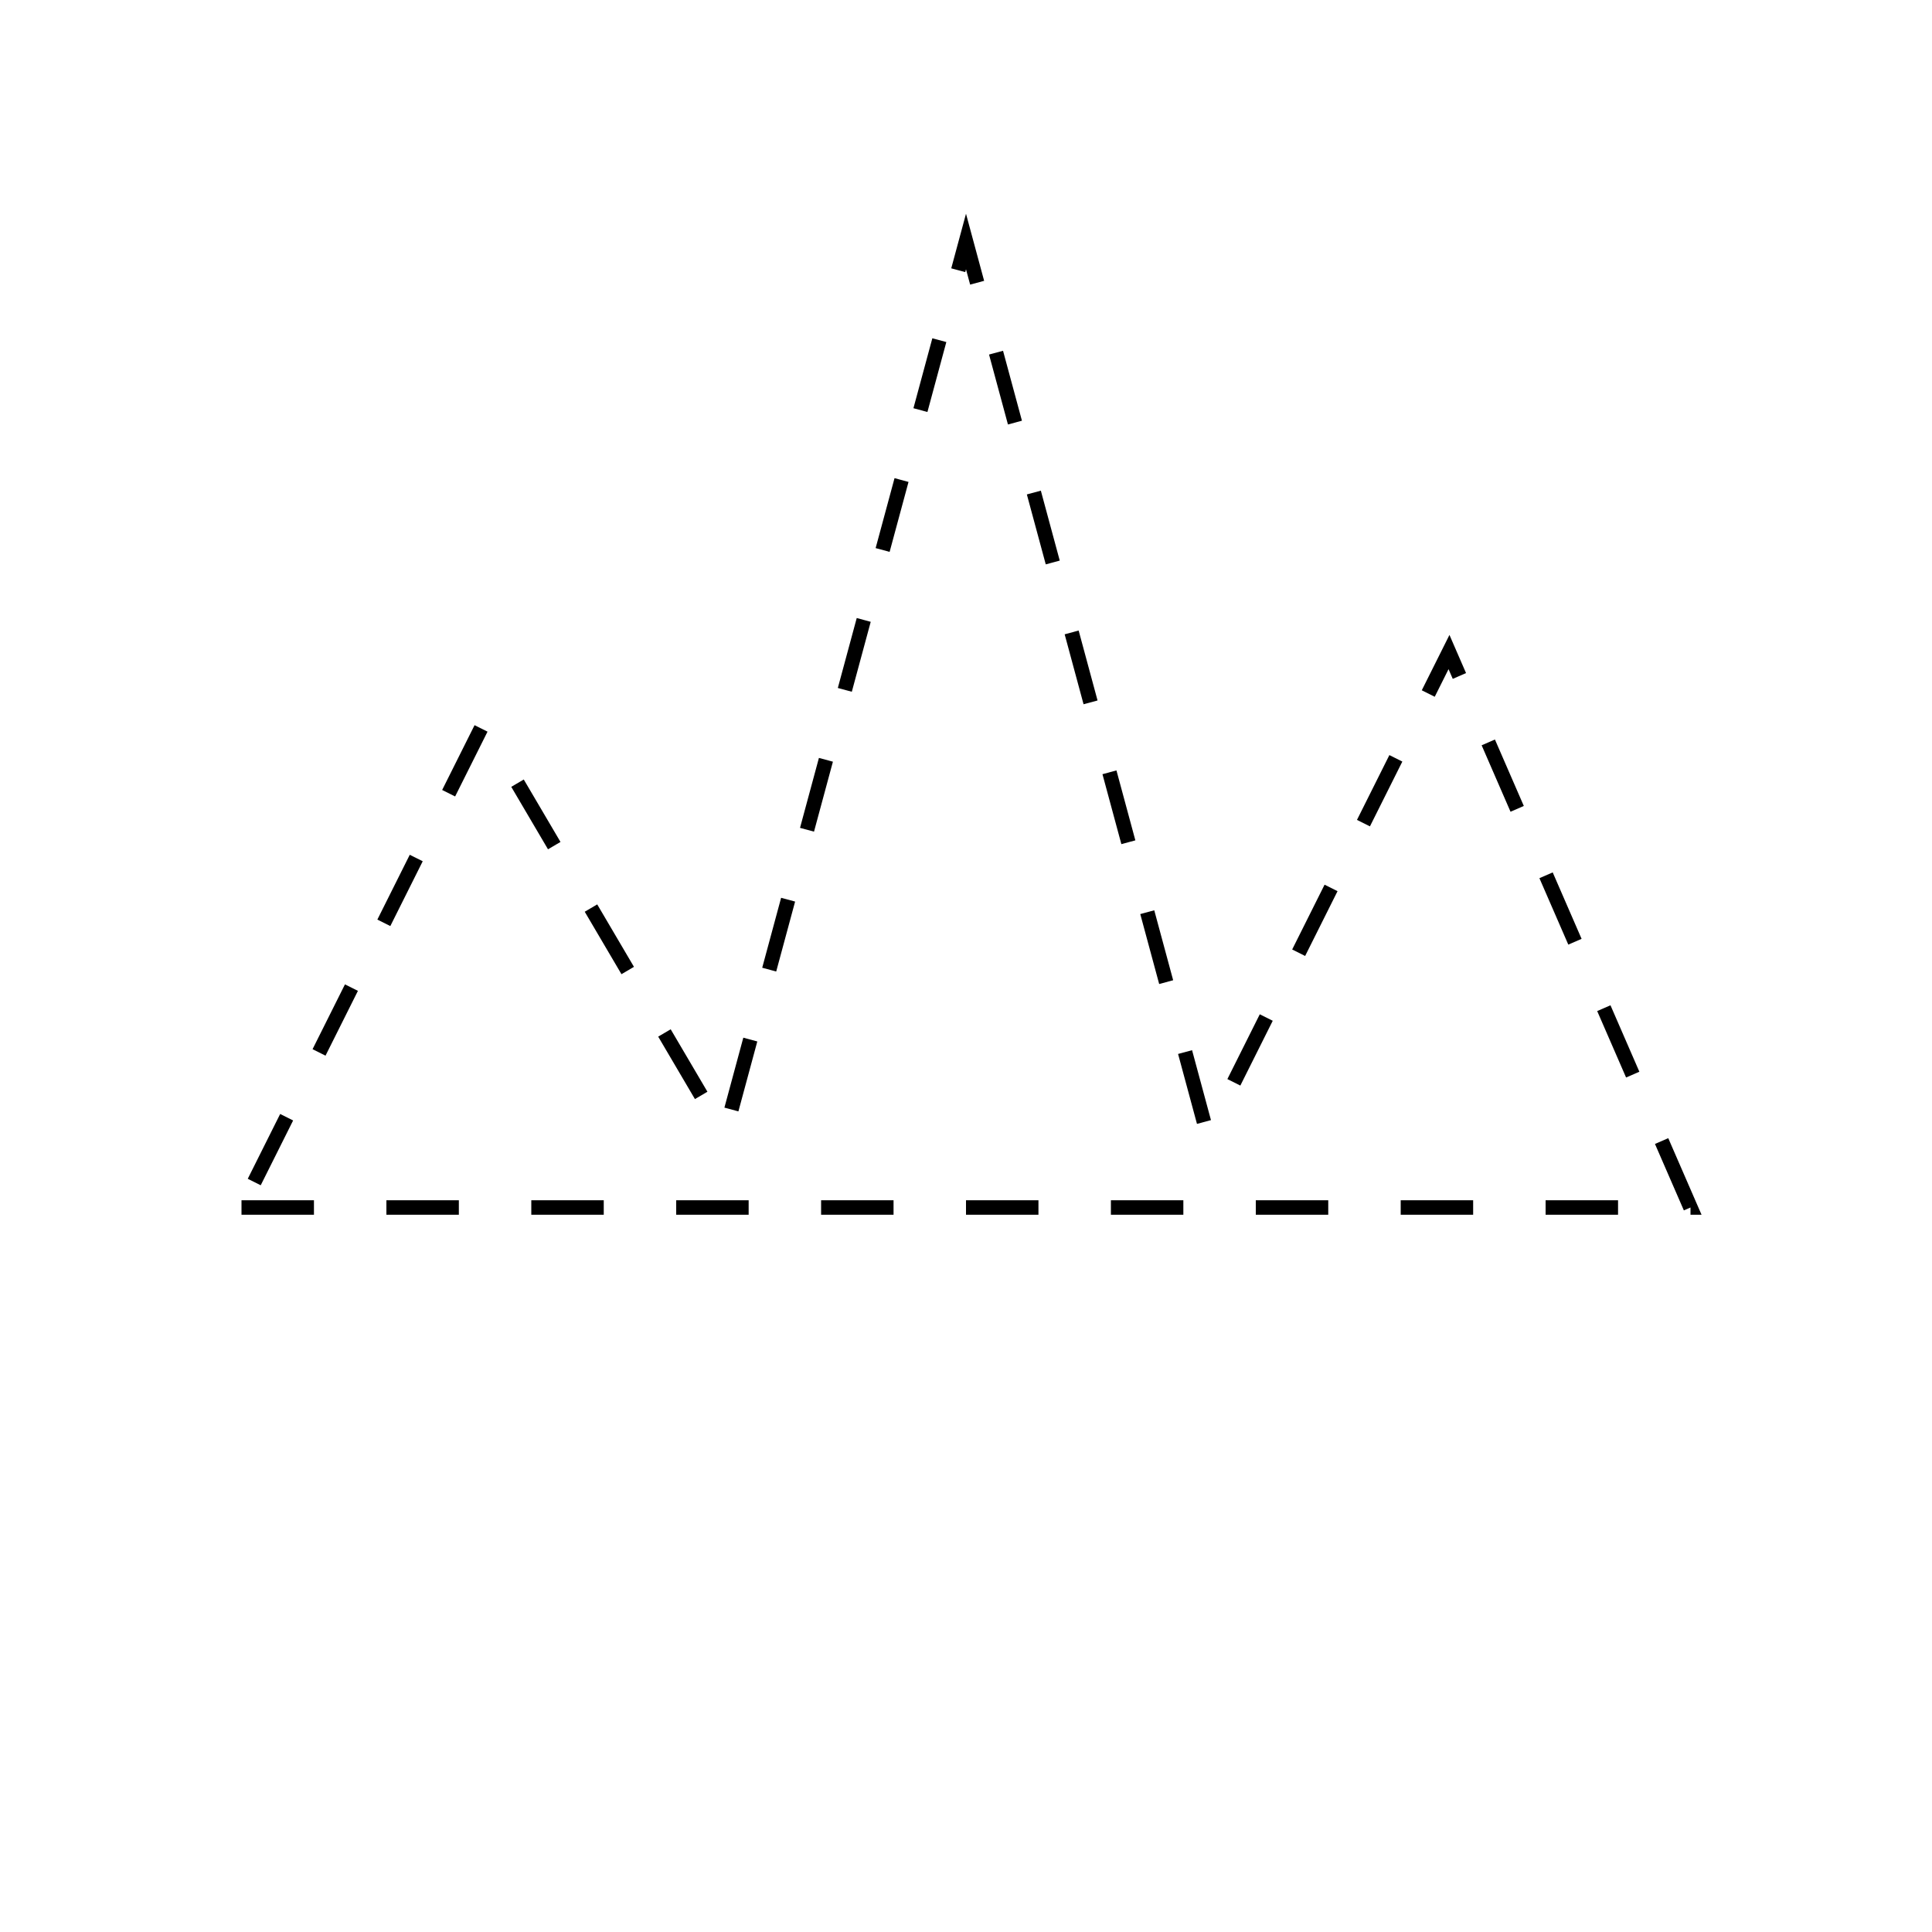
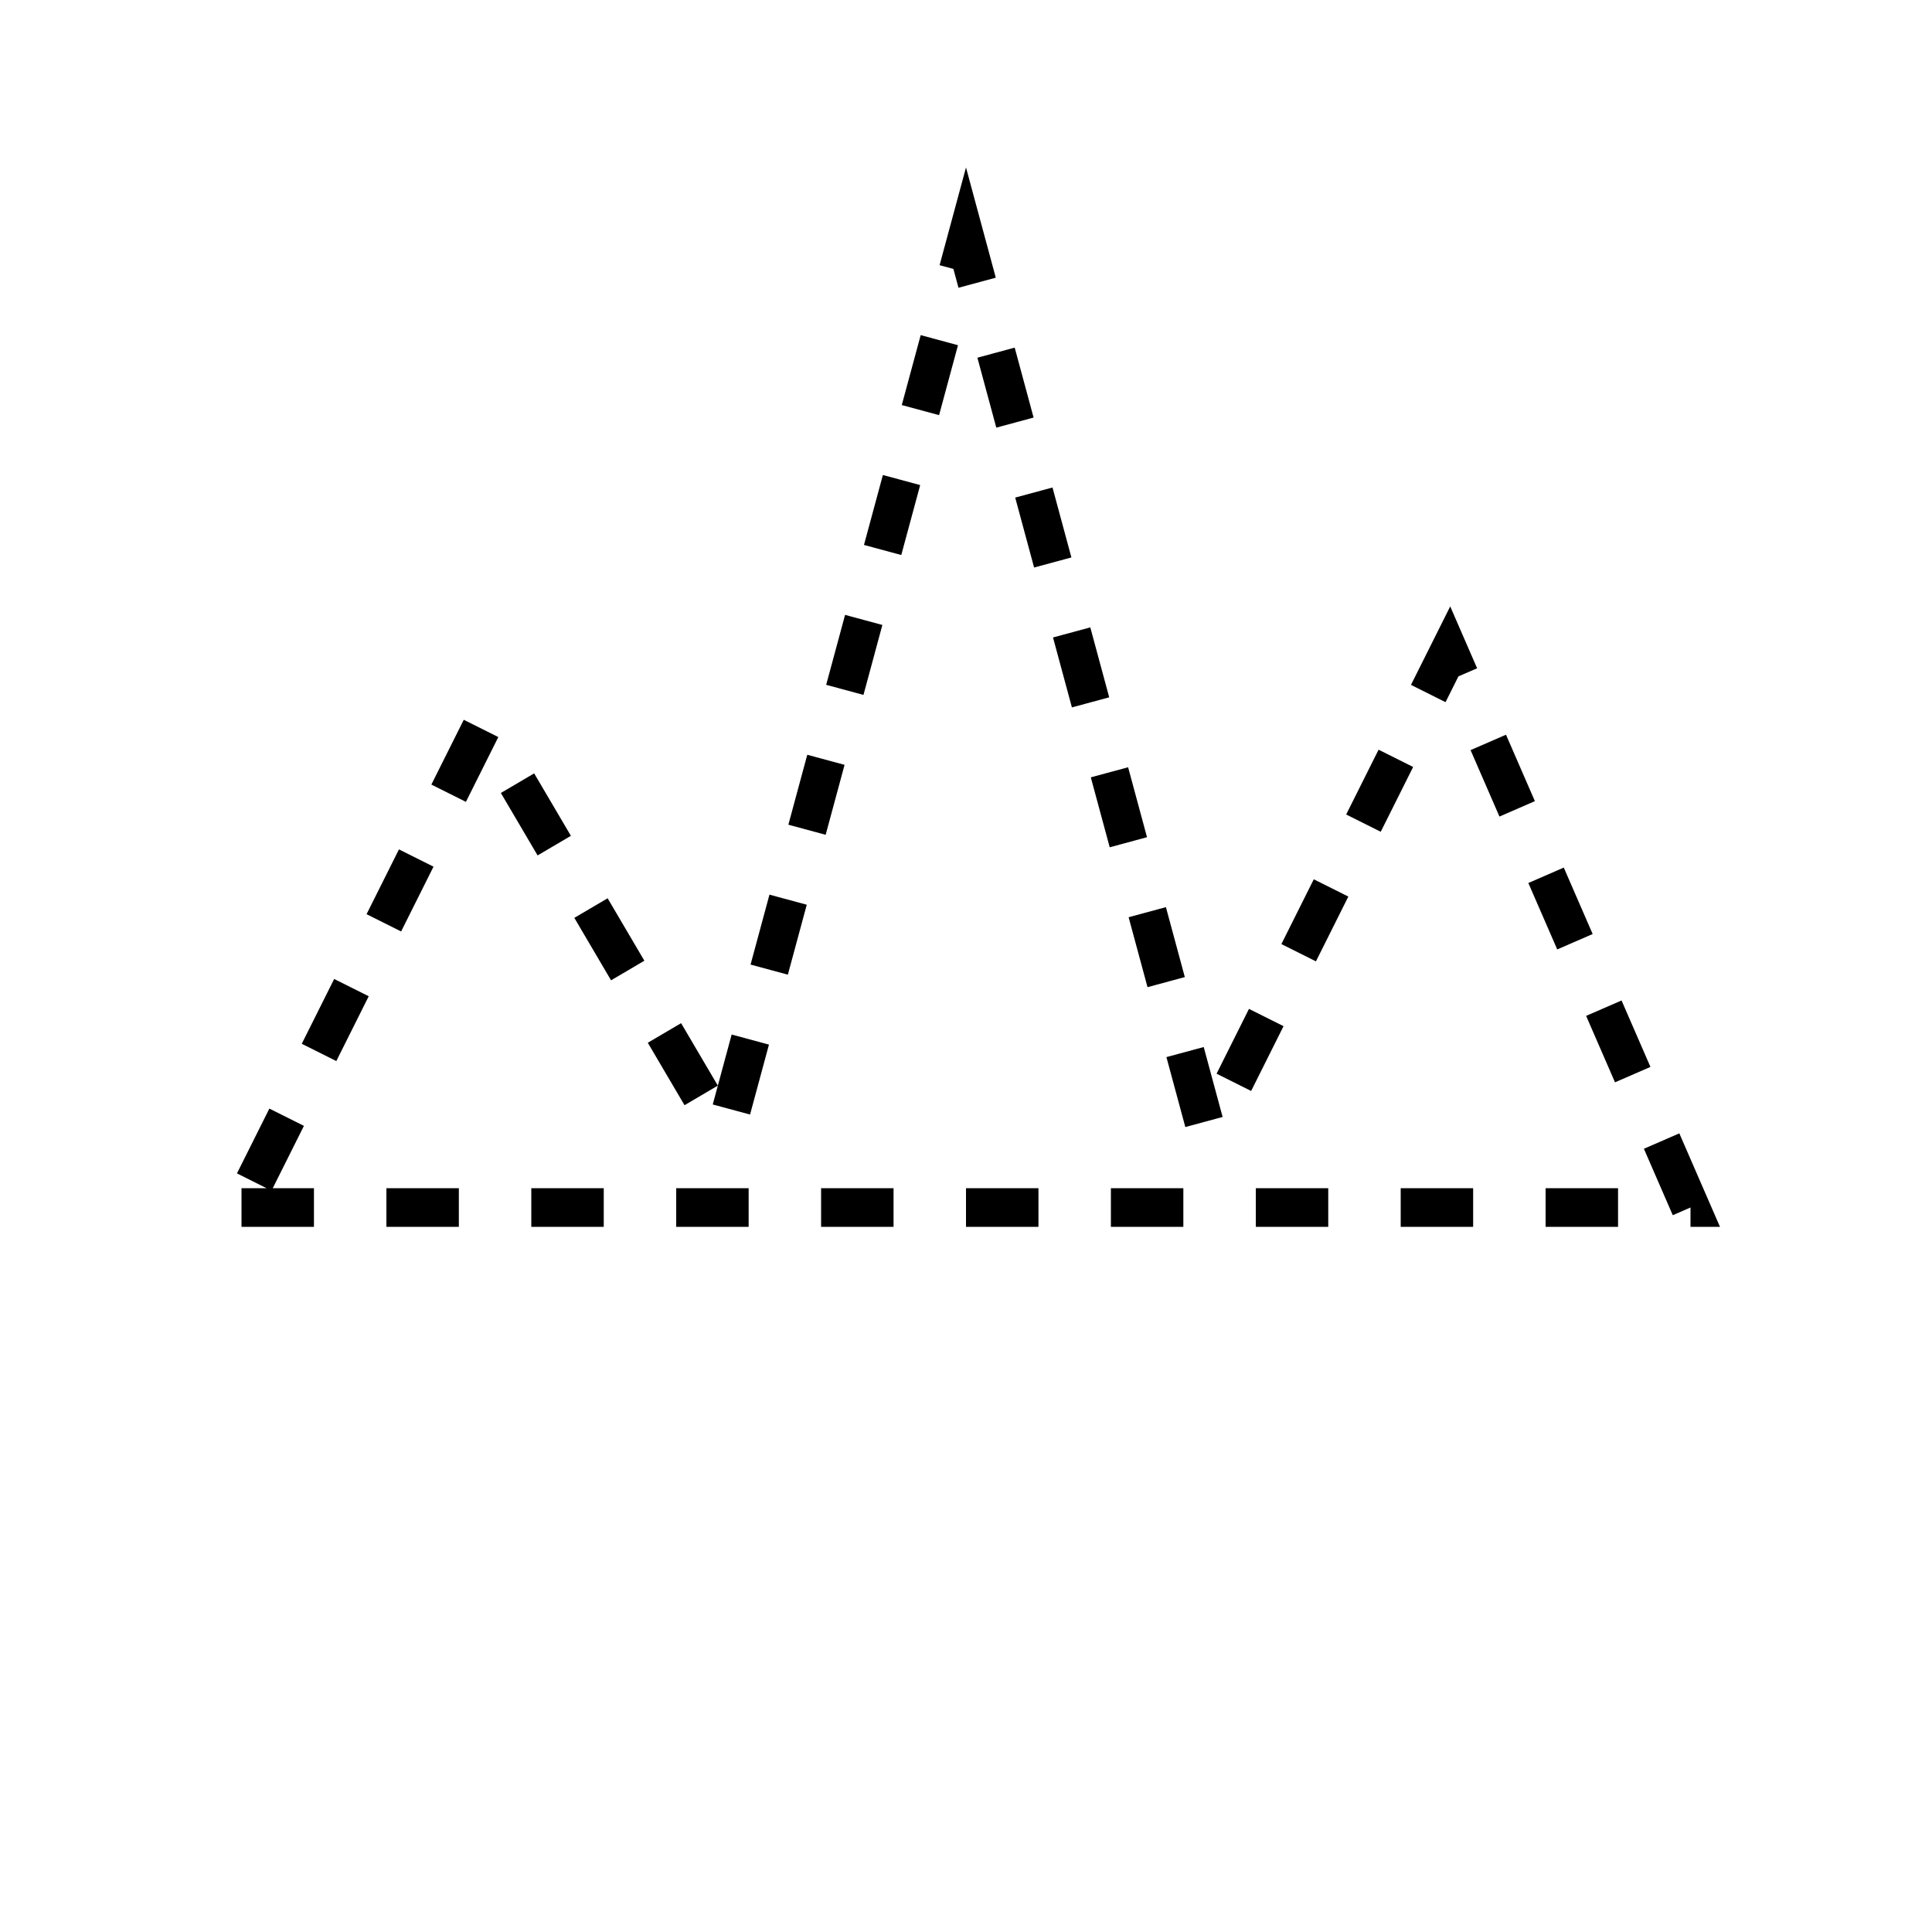
<svg xmlns="http://www.w3.org/2000/svg" id="G*OPSBM---****X" width="400px" height="400px" viewBox="0 0 400 400" preserveAspectRatio="xMidYMid meet" zoomAndPan="magnify" version="1.1" contentScriptType="application/ecmascript" contentStyleType="text/css">
  <g>
    <svg viewBox="0 0 400 400" id="_0.G-OPSBM-------X" width="400px" height="400px" preserveAspectRatio="xMidYMid meet" zoomAndPan="magnify" version="1.1" contentScriptType="application/ecmascript" contentStyleType="text/css">
-       <polygon points="50,250 350,250 300,135 250,235 200,50 150,235 100,150" transform="matrix(1 0 0 1 0 0)" style="fill:none;stroke:rgb(0,0,0);stroke-width:3;stroke-dasharray:15" />
+       <polygon points="50,250 350,250 300,135 250,235 200,50 150,235 100,150" transform="matrix(1 0 0 1 0 0)" style="fill:none;stroke:rgb(0,0,0);stroke-width:8;stroke-dasharray:15" />
    </svg>
  </g>
</svg>
